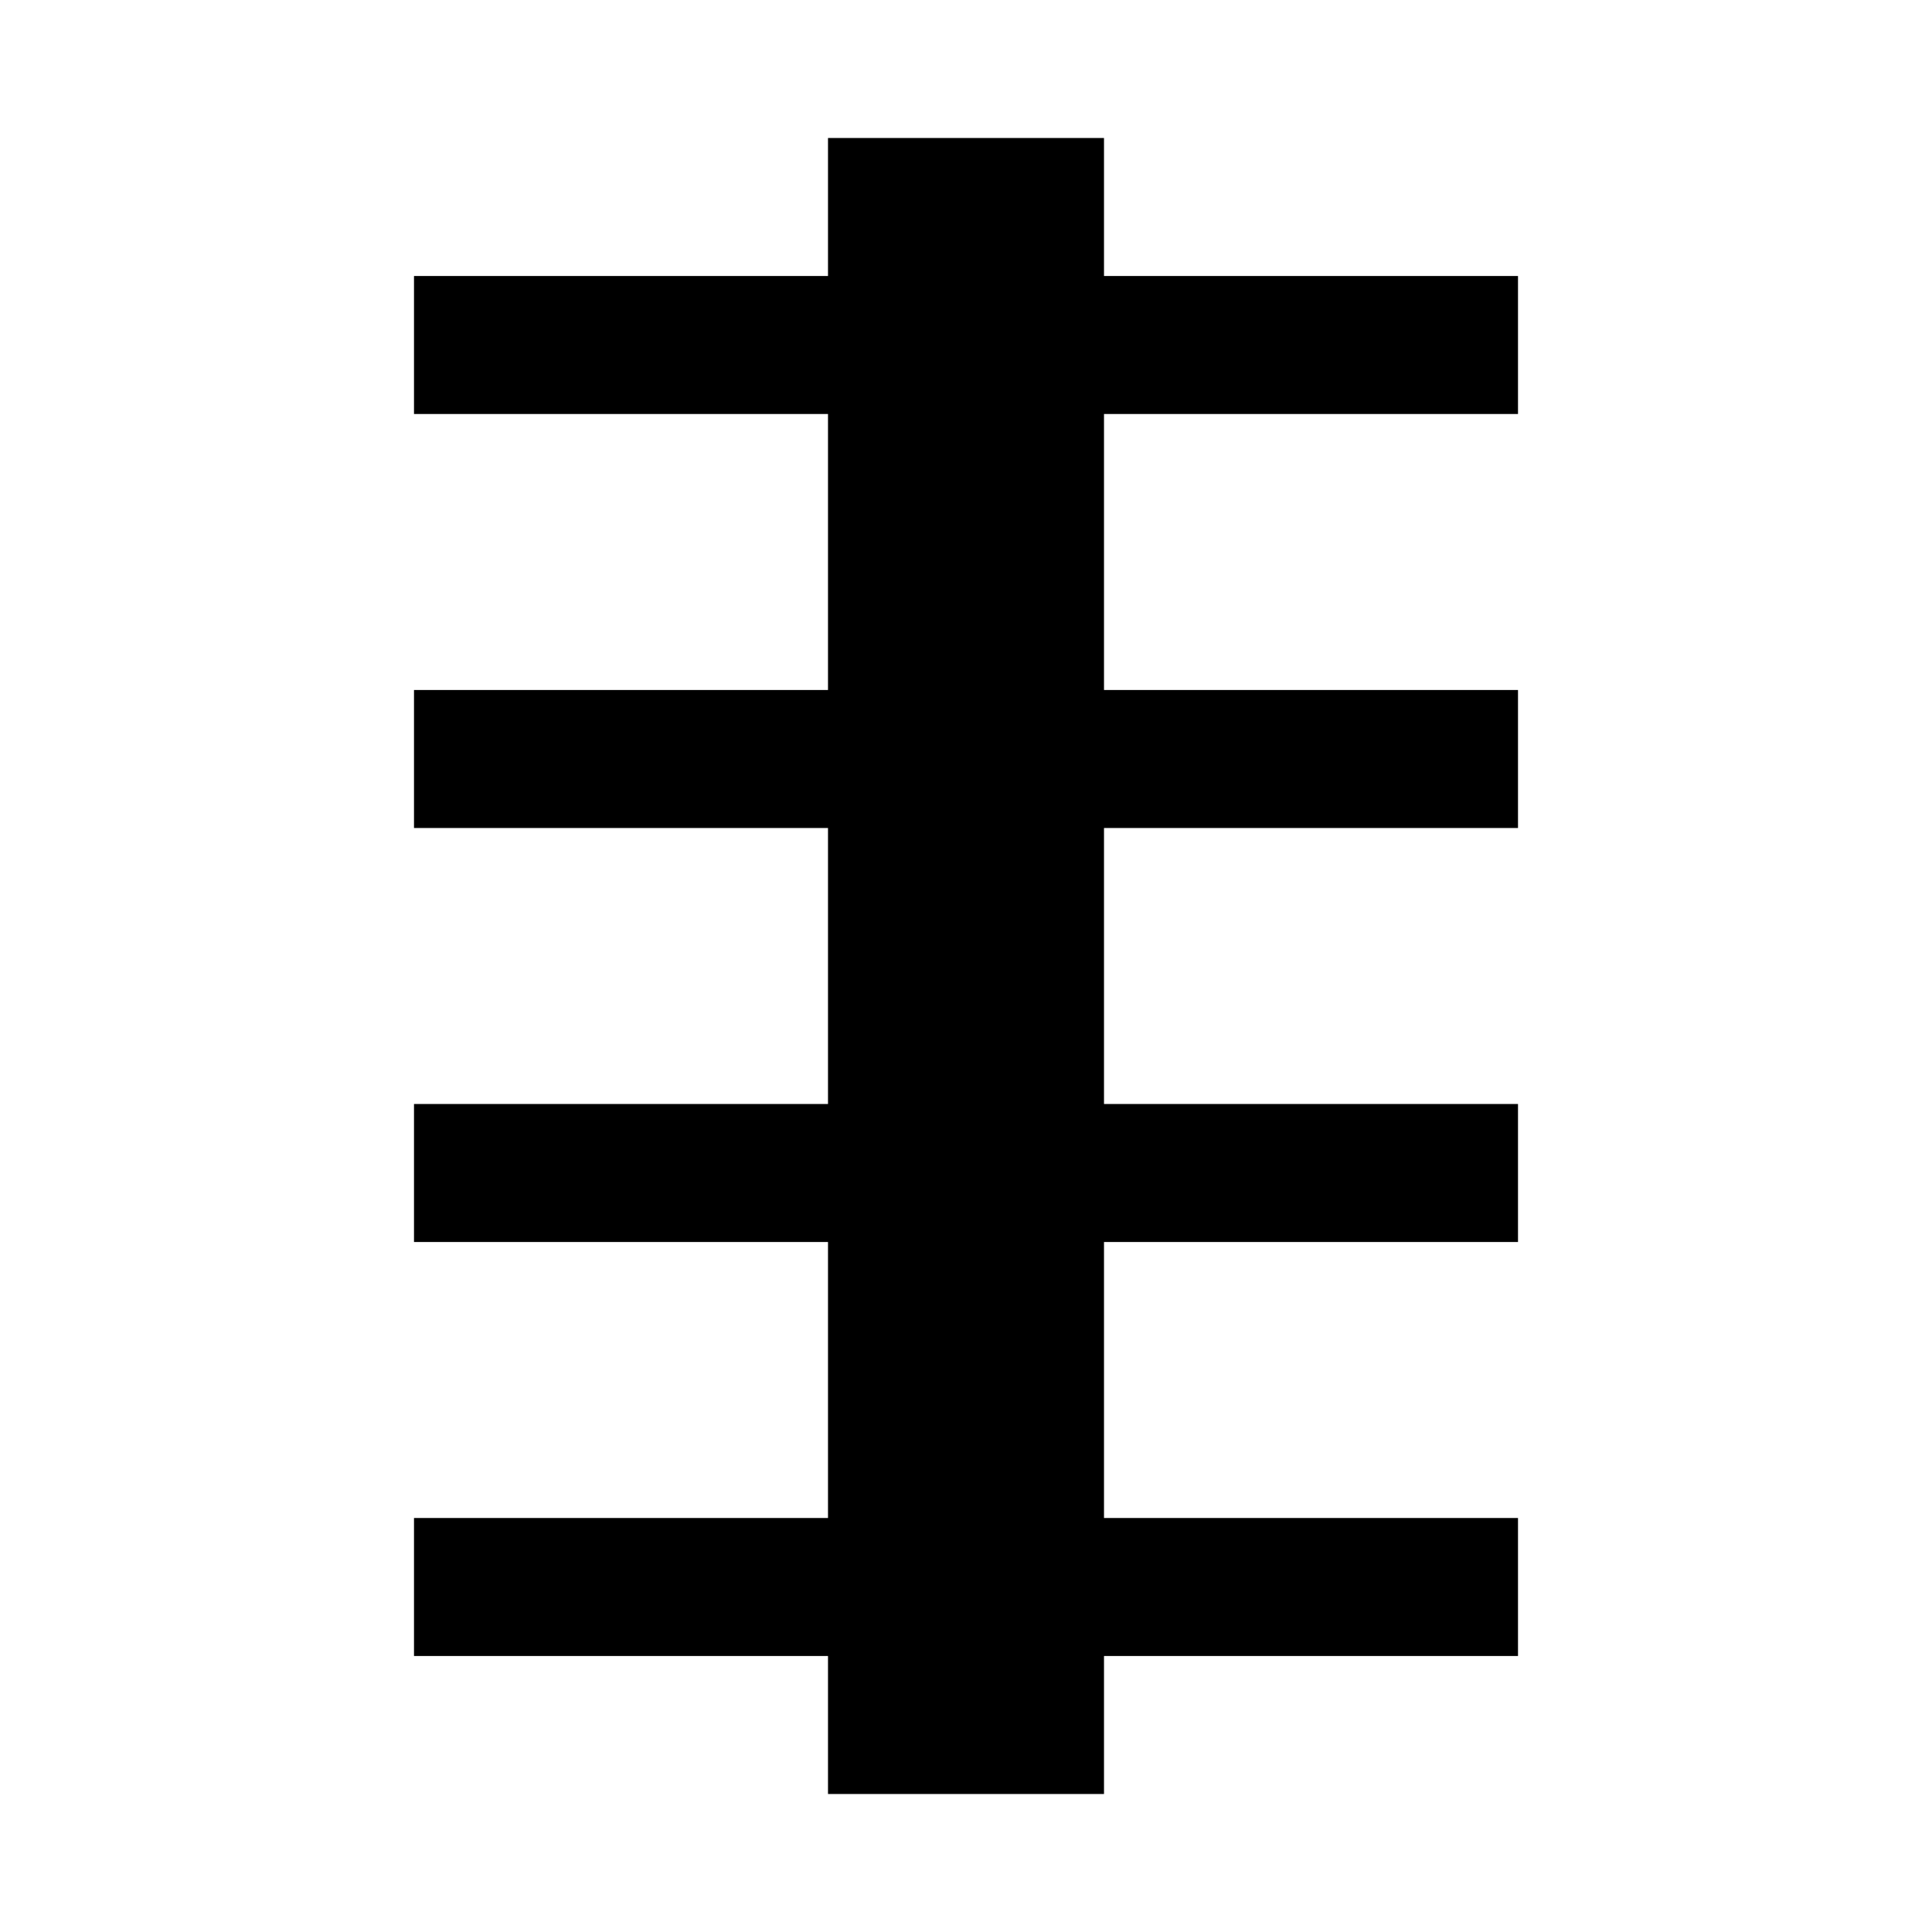
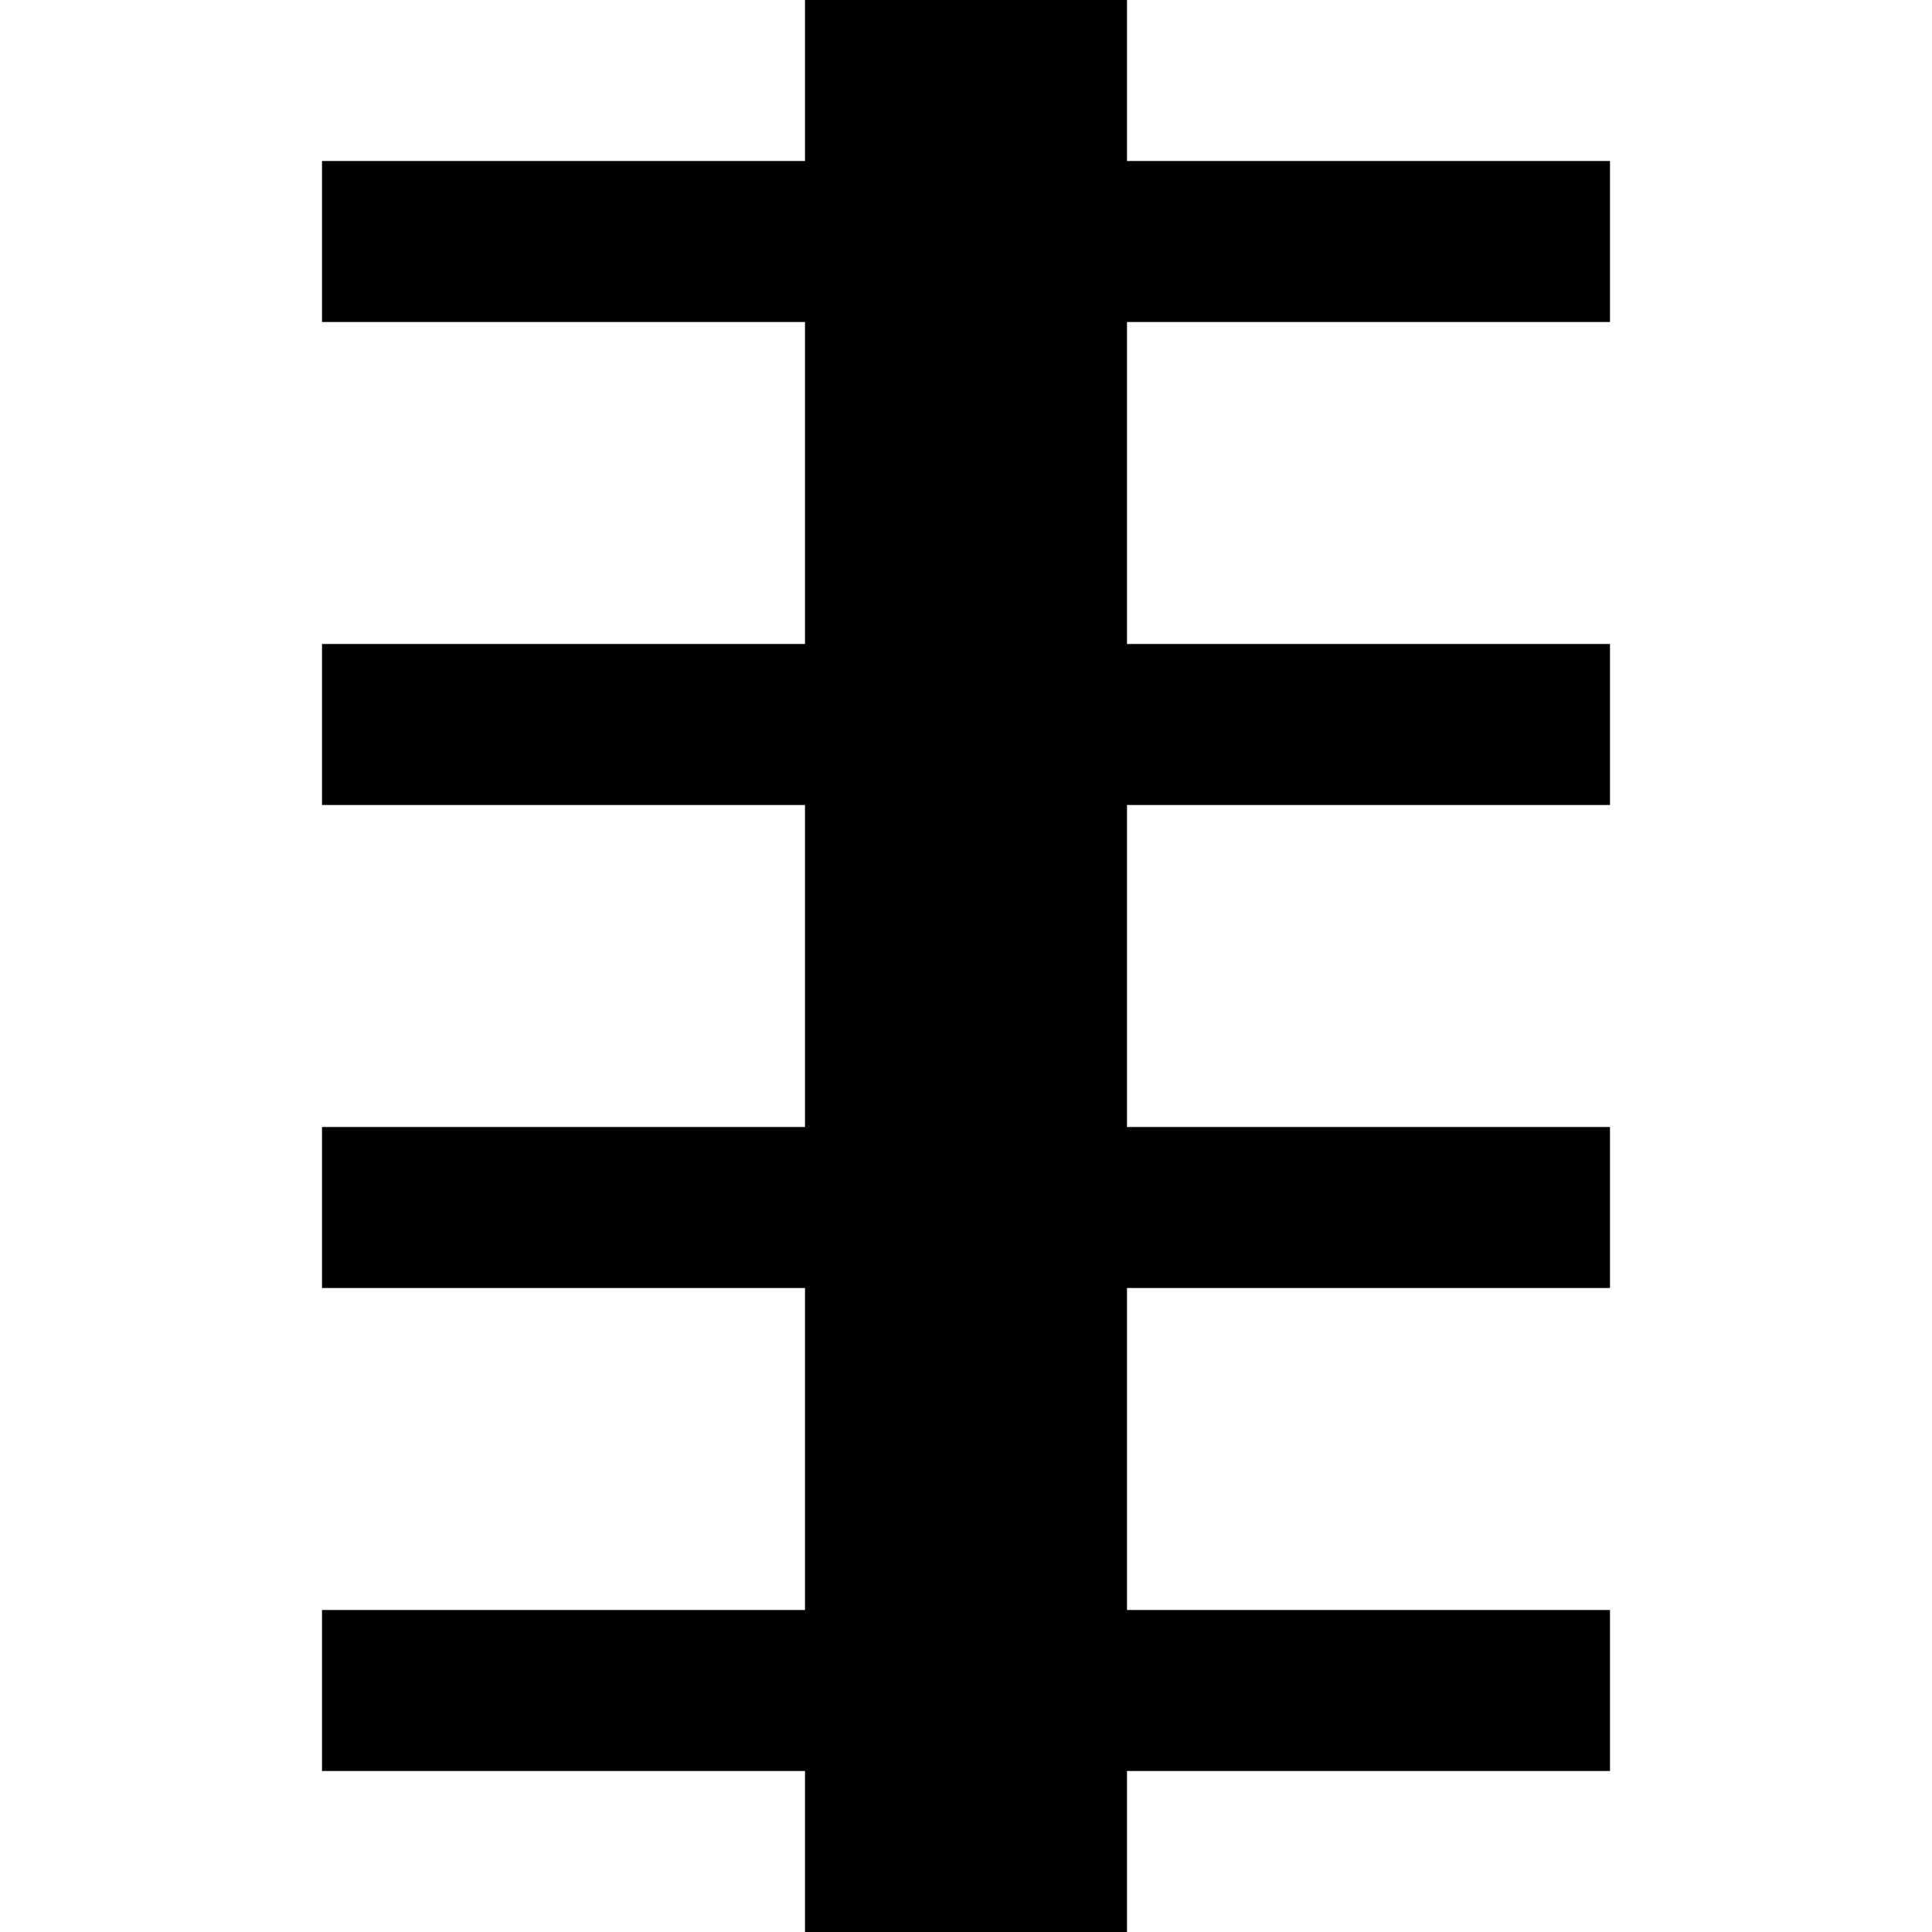
- <svg xmlns="http://www.w3.org/2000/svg" viewBox="0 0 14 14" height="14" width="14" id="svg109" version="1.1">
-   <defs id="defs113" />
-   <path id="rect128-0-4" d="M 6 1 L 6 2 L 3 2 L 3 3 L 6 3 L 6 5 L 3 5 L 3 6 L 6 6 L 6 8 L 3 8 L 3 9 L 6 9 L 6 11 L 3 11 L 3 12 L 6 12 L 6 13 L 8 13 L 8 12 L 11 12 L 11 11 L 8 11 L 8 9 L 11 9 L 11 8 L 8 8 L 8 6 L 11 6 L 11 5 L 8 5 L 8 3 L 11 3 L 11 2 L 8 2 L 8 1 L 6 1 z " style="opacity:1;fill:#000000;fill-opacity:1;fill-rule:evenodd;stroke:none;stroke-width:2.57;stroke-linecap:square;stroke-linejoin:miter;stroke-miterlimit:4;stroke-dasharray:none;stroke-opacity:1;paint-order:markers stroke fill" />
+ <svg xmlns="http://www.w3.org/2000/svg" width="12" height="12" viewBox="0 0 12 12">
+   <path d="m5,0 v1 h-3 v1 h3 v2 h-3 v1 h3 v2 h-3 v1 h3 v2 h-3 v1 h3 v1 h2 v-1 h3 v-1 h-3 v-2 h3 v-1 h-3 v-2 h3 v-1 h-3 v-2 h3 v-1 h-3 v-1 h-2 z" />
</svg>
